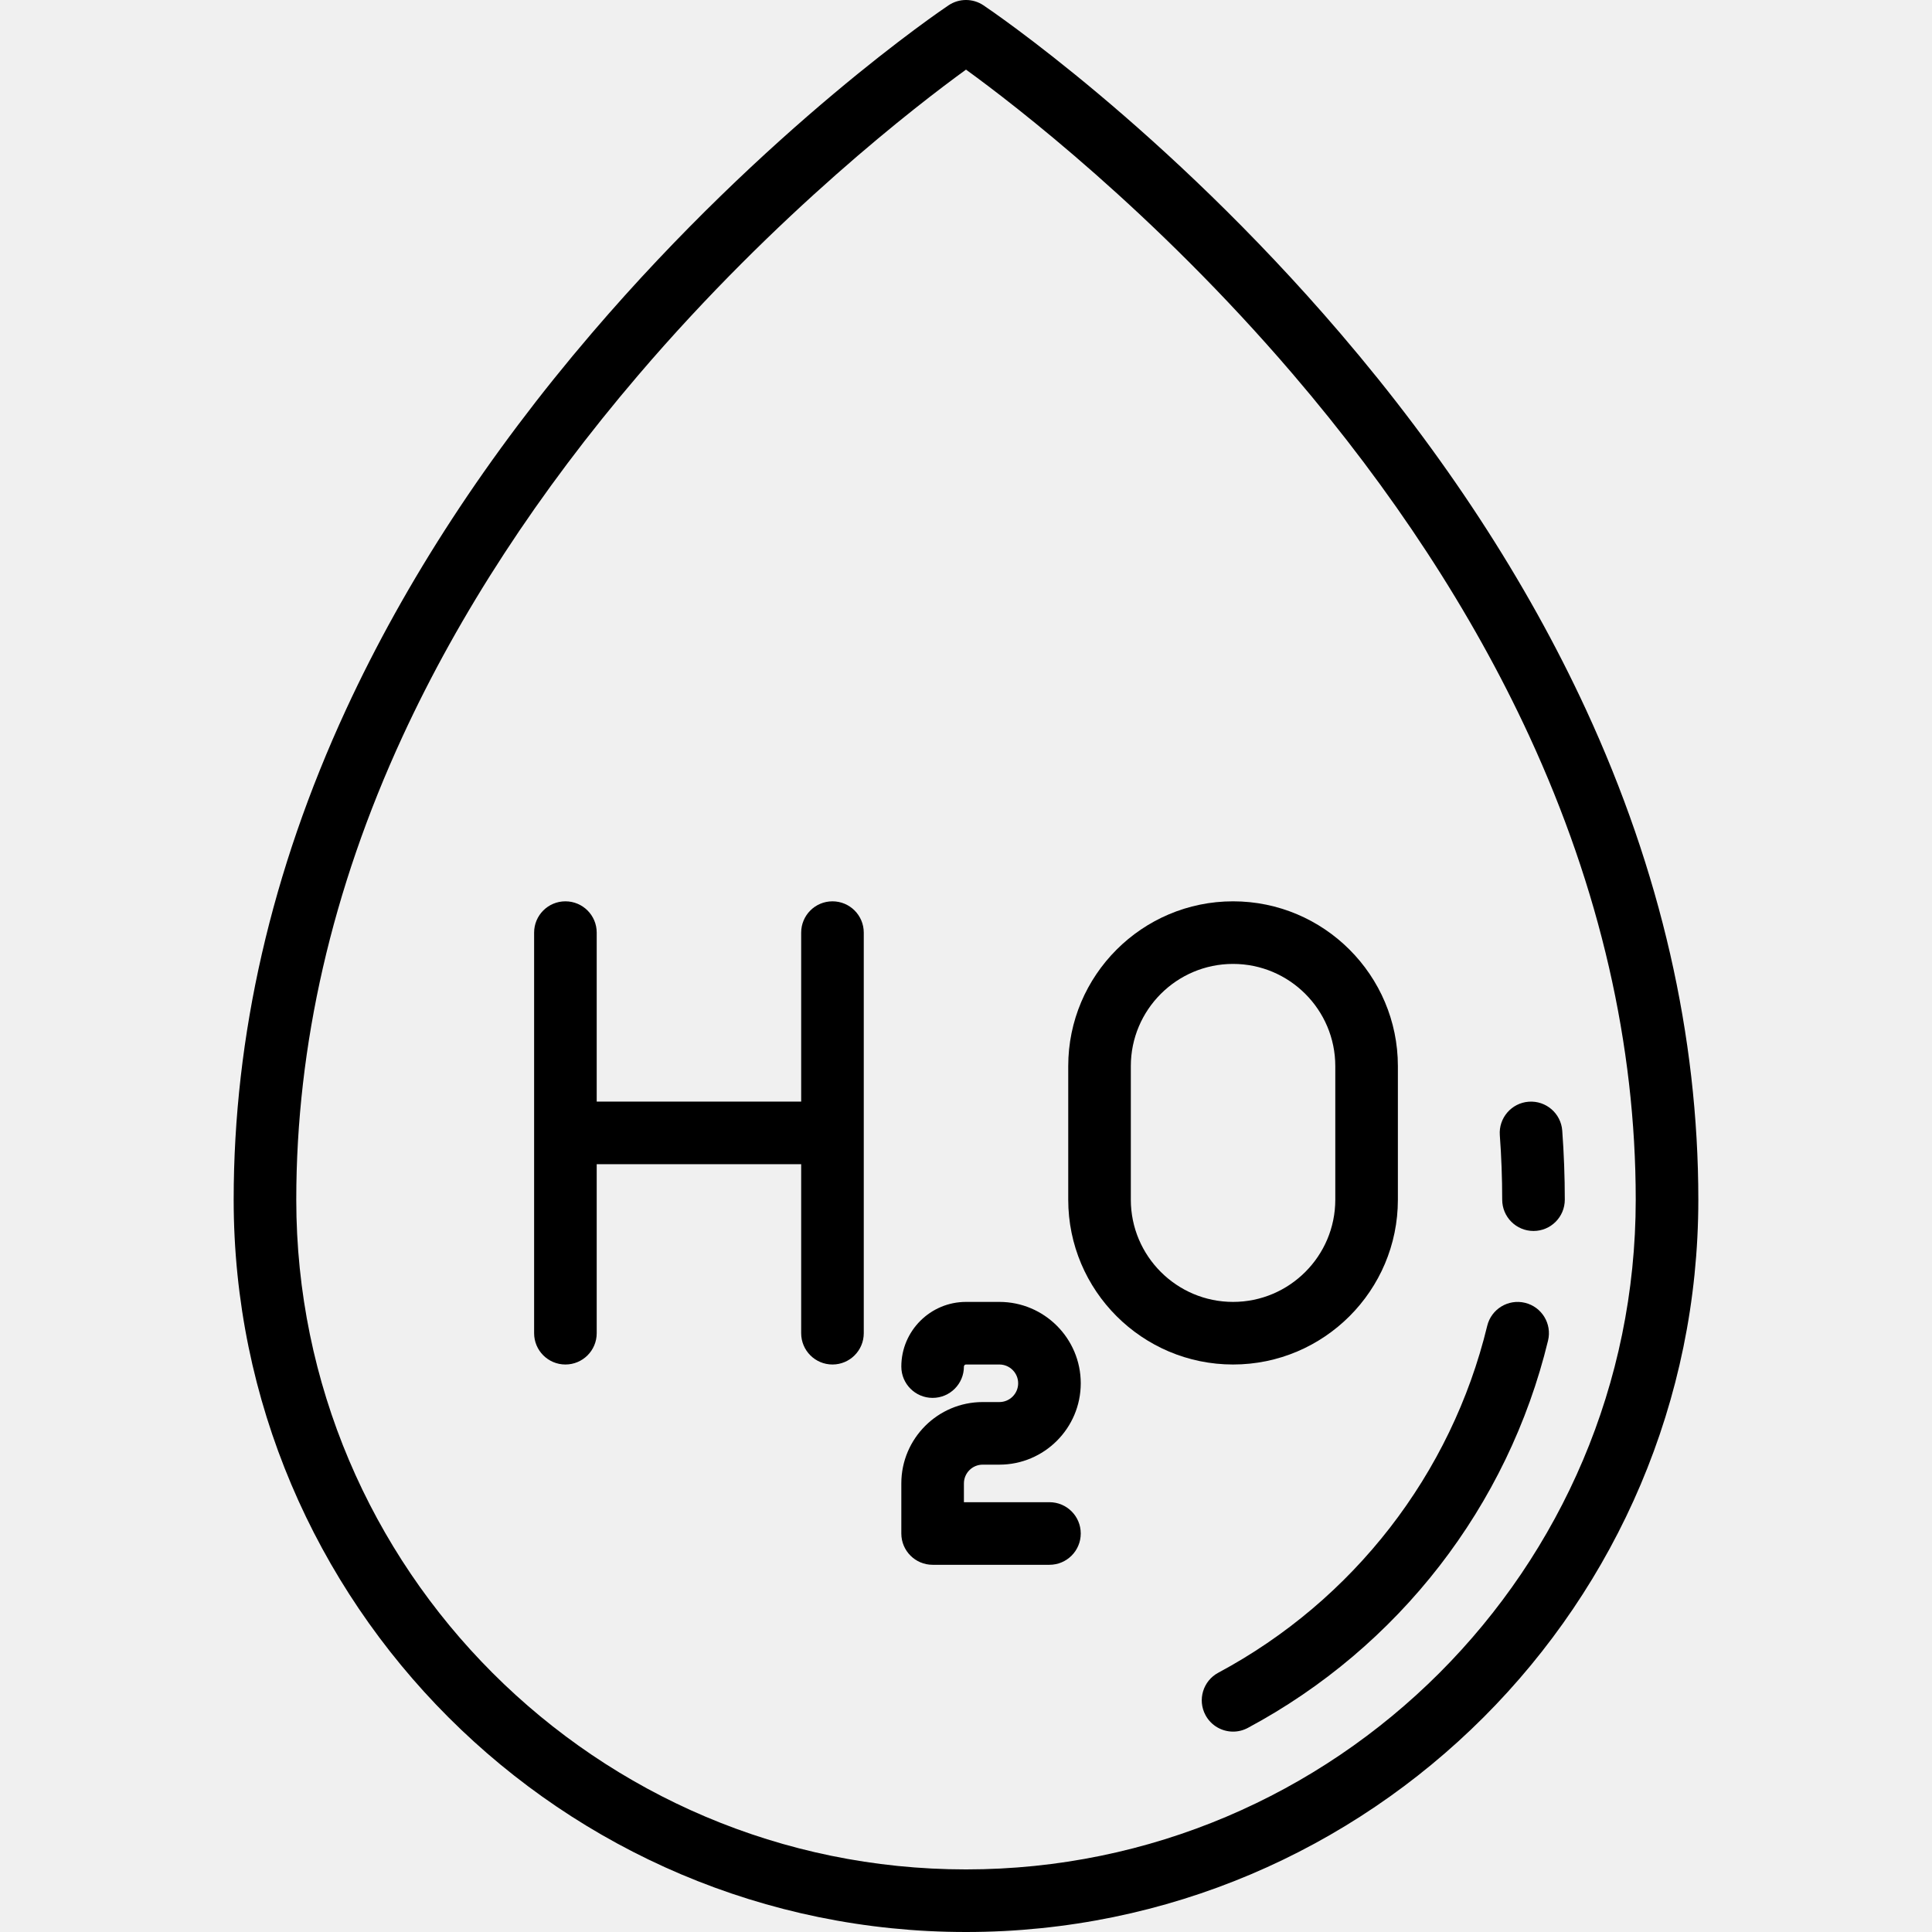
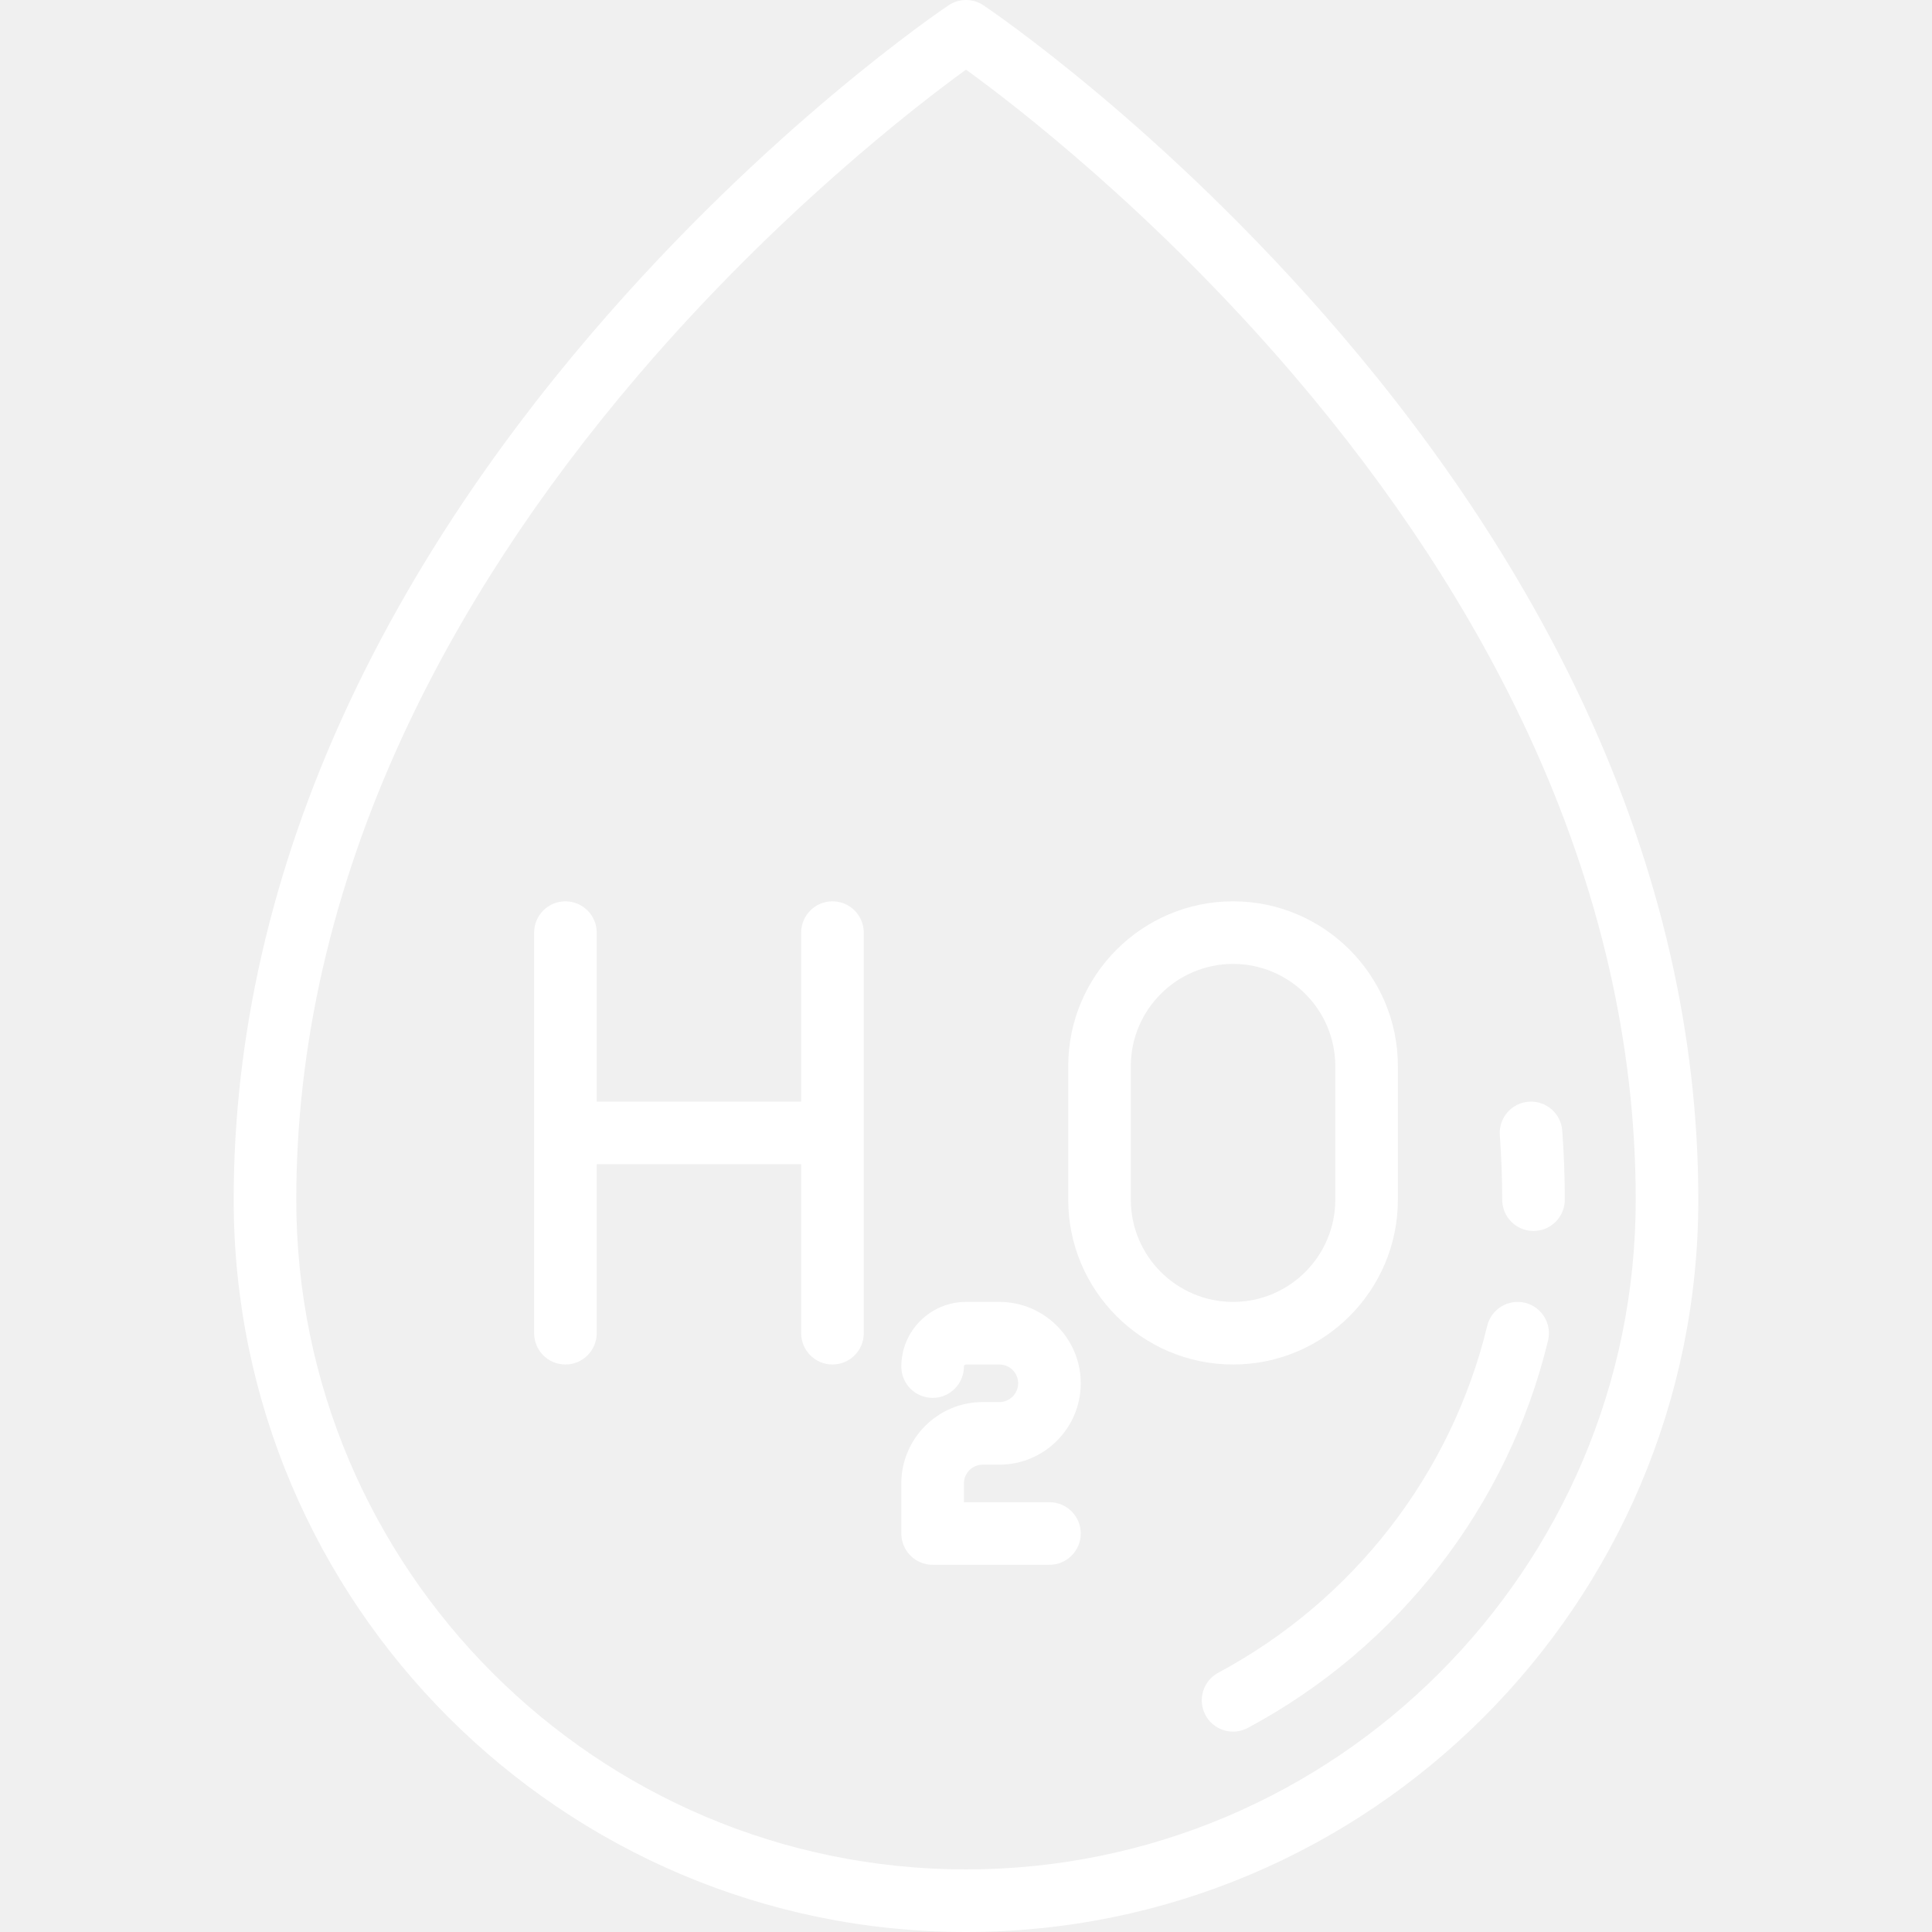
- <svg xmlns="http://www.w3.org/2000/svg" version="1.1" id="Capa_1" x="0px" y="0px" viewBox="0 0 463 463" style="enable-background:new 0 0 463 463;" xml:space="preserve">
+ <svg xmlns="http://www.w3.org/2000/svg" version="1.1" id="Capa_1" x="0px" y="0px" viewBox="0 0 463 463" style="enable-background:new 0 0 463 463;" xml:space="preserve" fill="#fff">
  <g>
    <path d="M380.058,170.01c-14.224-30.789-34.026-61.115-58.86-90.137c-42.183-49.297-83.771-77.43-85.521-78.603   c-2.527-1.694-5.828-1.694-8.355,0c-1.749,1.173-43.338,29.306-85.521,78.603c-24.834,29.021-44.637,59.348-58.86,90.137   C65.064,208.709,56,248.238,56,287.5C56,384.271,134.728,463,231.5,463S407,384.271,407,287.5   C407,248.238,397.935,208.709,380.058,170.01z M231.5,448C143,448,71,376,71,287.5c0-37.002,8.566-74.343,25.46-110.985   c13.602-29.501,32.603-58.631,56.474-86.579c33.306-38.993,67.018-64.867,78.568-73.252c11.512,8.349,45.021,34.052,78.3,72.942   c23.938,27.976,42.994,57.137,56.64,86.676C383.4,213.013,392,250.426,392,287.5C392,376,320,448,231.5,448z" />
    <path d="M365.462,312.214c-4.028-0.975-8.079,1.499-9.054,5.524c-8.594,35.495-32.084,65.794-64.448,83.128   c-3.651,1.955-5.026,6.501-3.07,10.152c1.352,2.524,3.941,3.96,6.618,3.96c1.194,0,2.407-0.286,3.534-0.89   c36.125-19.348,62.348-53.18,71.944-92.821C371.961,317.242,369.488,313.188,365.462,312.214z" />
    <path d="M374.387,270.948c-0.306-4.13-3.892-7.225-8.033-6.926c-4.131,0.306-7.231,3.902-6.926,8.033   c0.38,5.127,0.572,10.323,0.572,15.444c0,4.143,3.357,7.5,7.5,7.5s7.5-3.357,7.5-7.5C375,282.01,374.794,276.441,374.387,270.948z" />
    <path d="M199.5,216c-4.143,0-7.5,3.357-7.5,7.5V264h-49v-40.5c0-4.143-3.357-7.5-7.5-7.5s-7.5,3.357-7.5,7.5v96   c0,4.143,3.357,7.5,7.5,7.5s7.5-3.357,7.5-7.5V279h49v40.5c0,4.143,3.357,7.5,7.5,7.5s7.5-3.357,7.5-7.5v-96   C207,219.357,203.642,216,199.5,216z" />
    <path d="M335,287.5v-32c0-21.78-17.72-39.5-39.5-39.5s-39.5,17.72-39.5,39.5v32c0,21.78,17.72,39.5,39.5,39.5S335,309.28,335,287.5   z M271,287.5v-32c0-13.51,10.99-24.5,24.5-24.5s24.5,10.99,24.5,24.5v32c0,13.51-10.99,24.5-24.5,24.5S271,301.01,271,287.5z" />
    <path d="M235.5,351h4c10.752,0,19.5-8.748,19.5-19.5s-8.748-19.5-19.5-19.5h-8c-8.547,0-15.5,6.953-15.5,15.5   c0,4.143,3.357,7.5,7.5,7.5s7.5-3.357,7.5-7.5c0-0.275,0.225-0.5,0.5-0.5h8c2.481,0,4.5,2.019,4.5,4.5s-2.019,4.5-4.5,4.5h-4   c-10.752,0-19.5,8.748-19.5,19.5v12c0,4.143,3.357,7.5,7.5,7.5h28c4.143,0,7.5-3.357,7.5-7.5s-3.357-7.5-7.5-7.5H231v-4.5   C231,353.018,233.018,351,235.5,351z" />
  </g>
  <g>
</g>
  <g>
</g>
  <g>
</g>
  <g>
</g>
  <g>
</g>
  <g>
</g>
  <g>
</g>
  <g>
</g>
  <g>
</g>
  <g>
</g>
  <g>
</g>
  <g>
</g>
  <g>
</g>
  <g>
</g>
  <g>
</g>
</svg>
